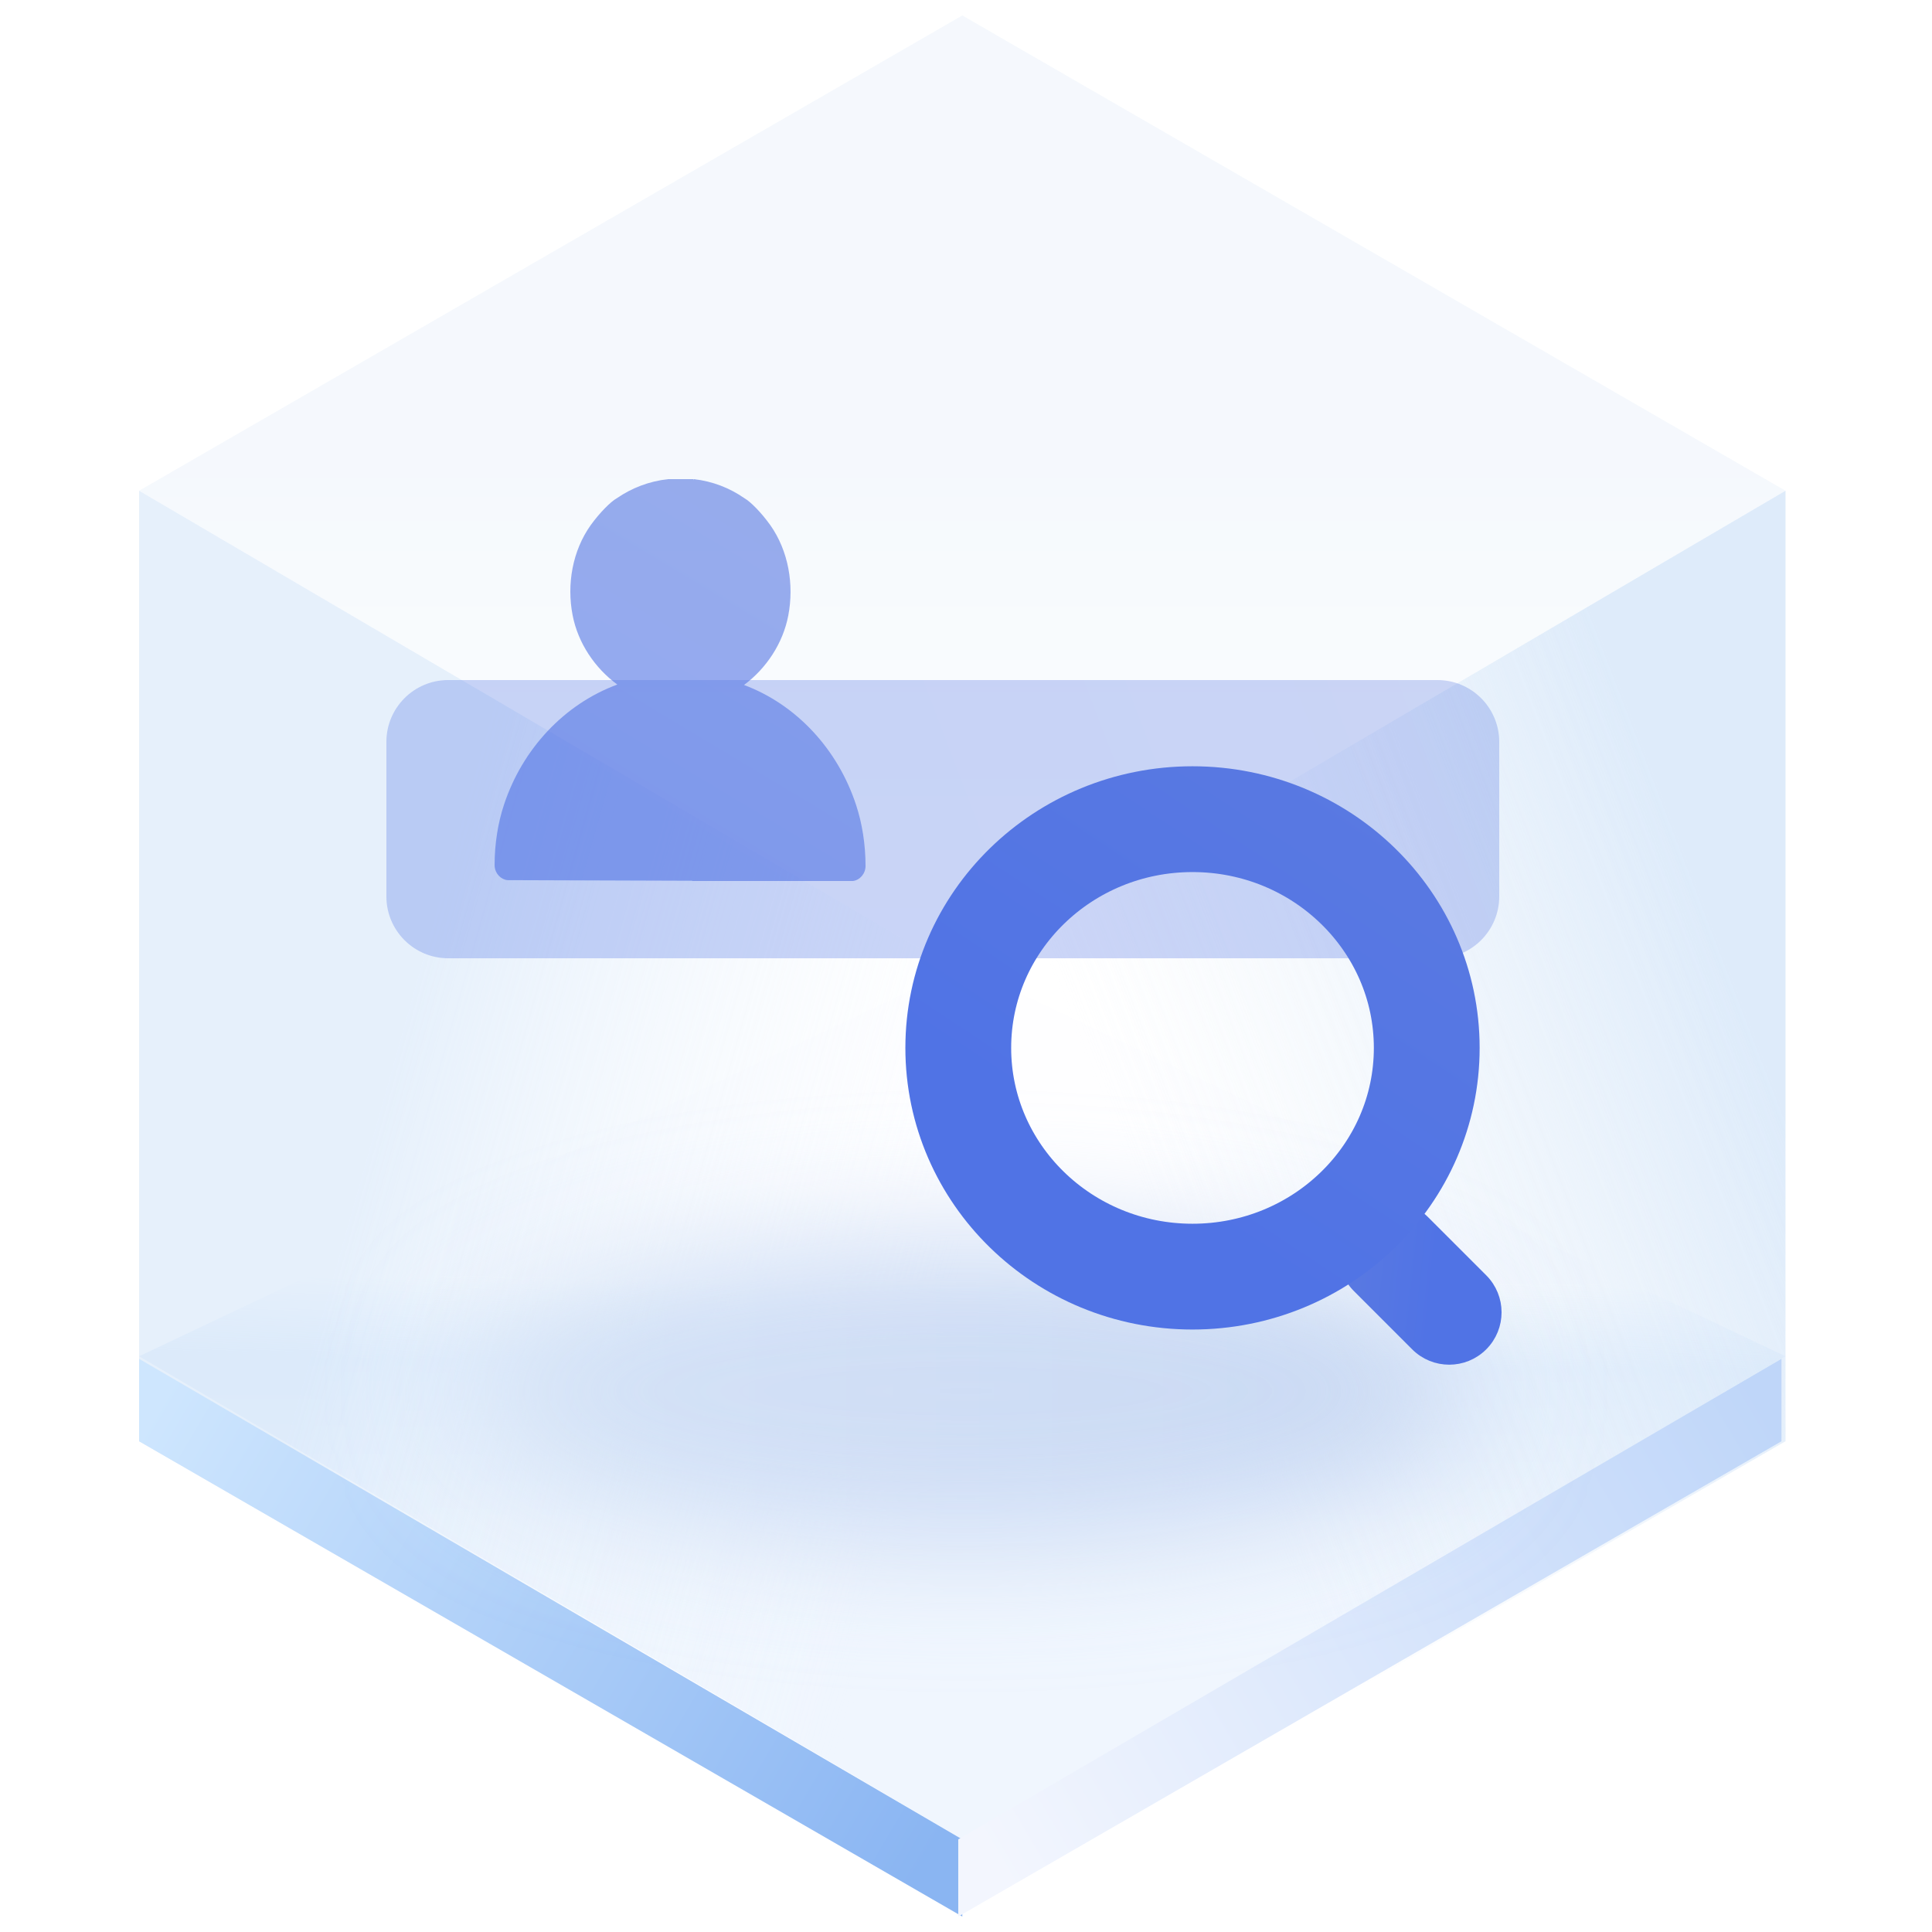
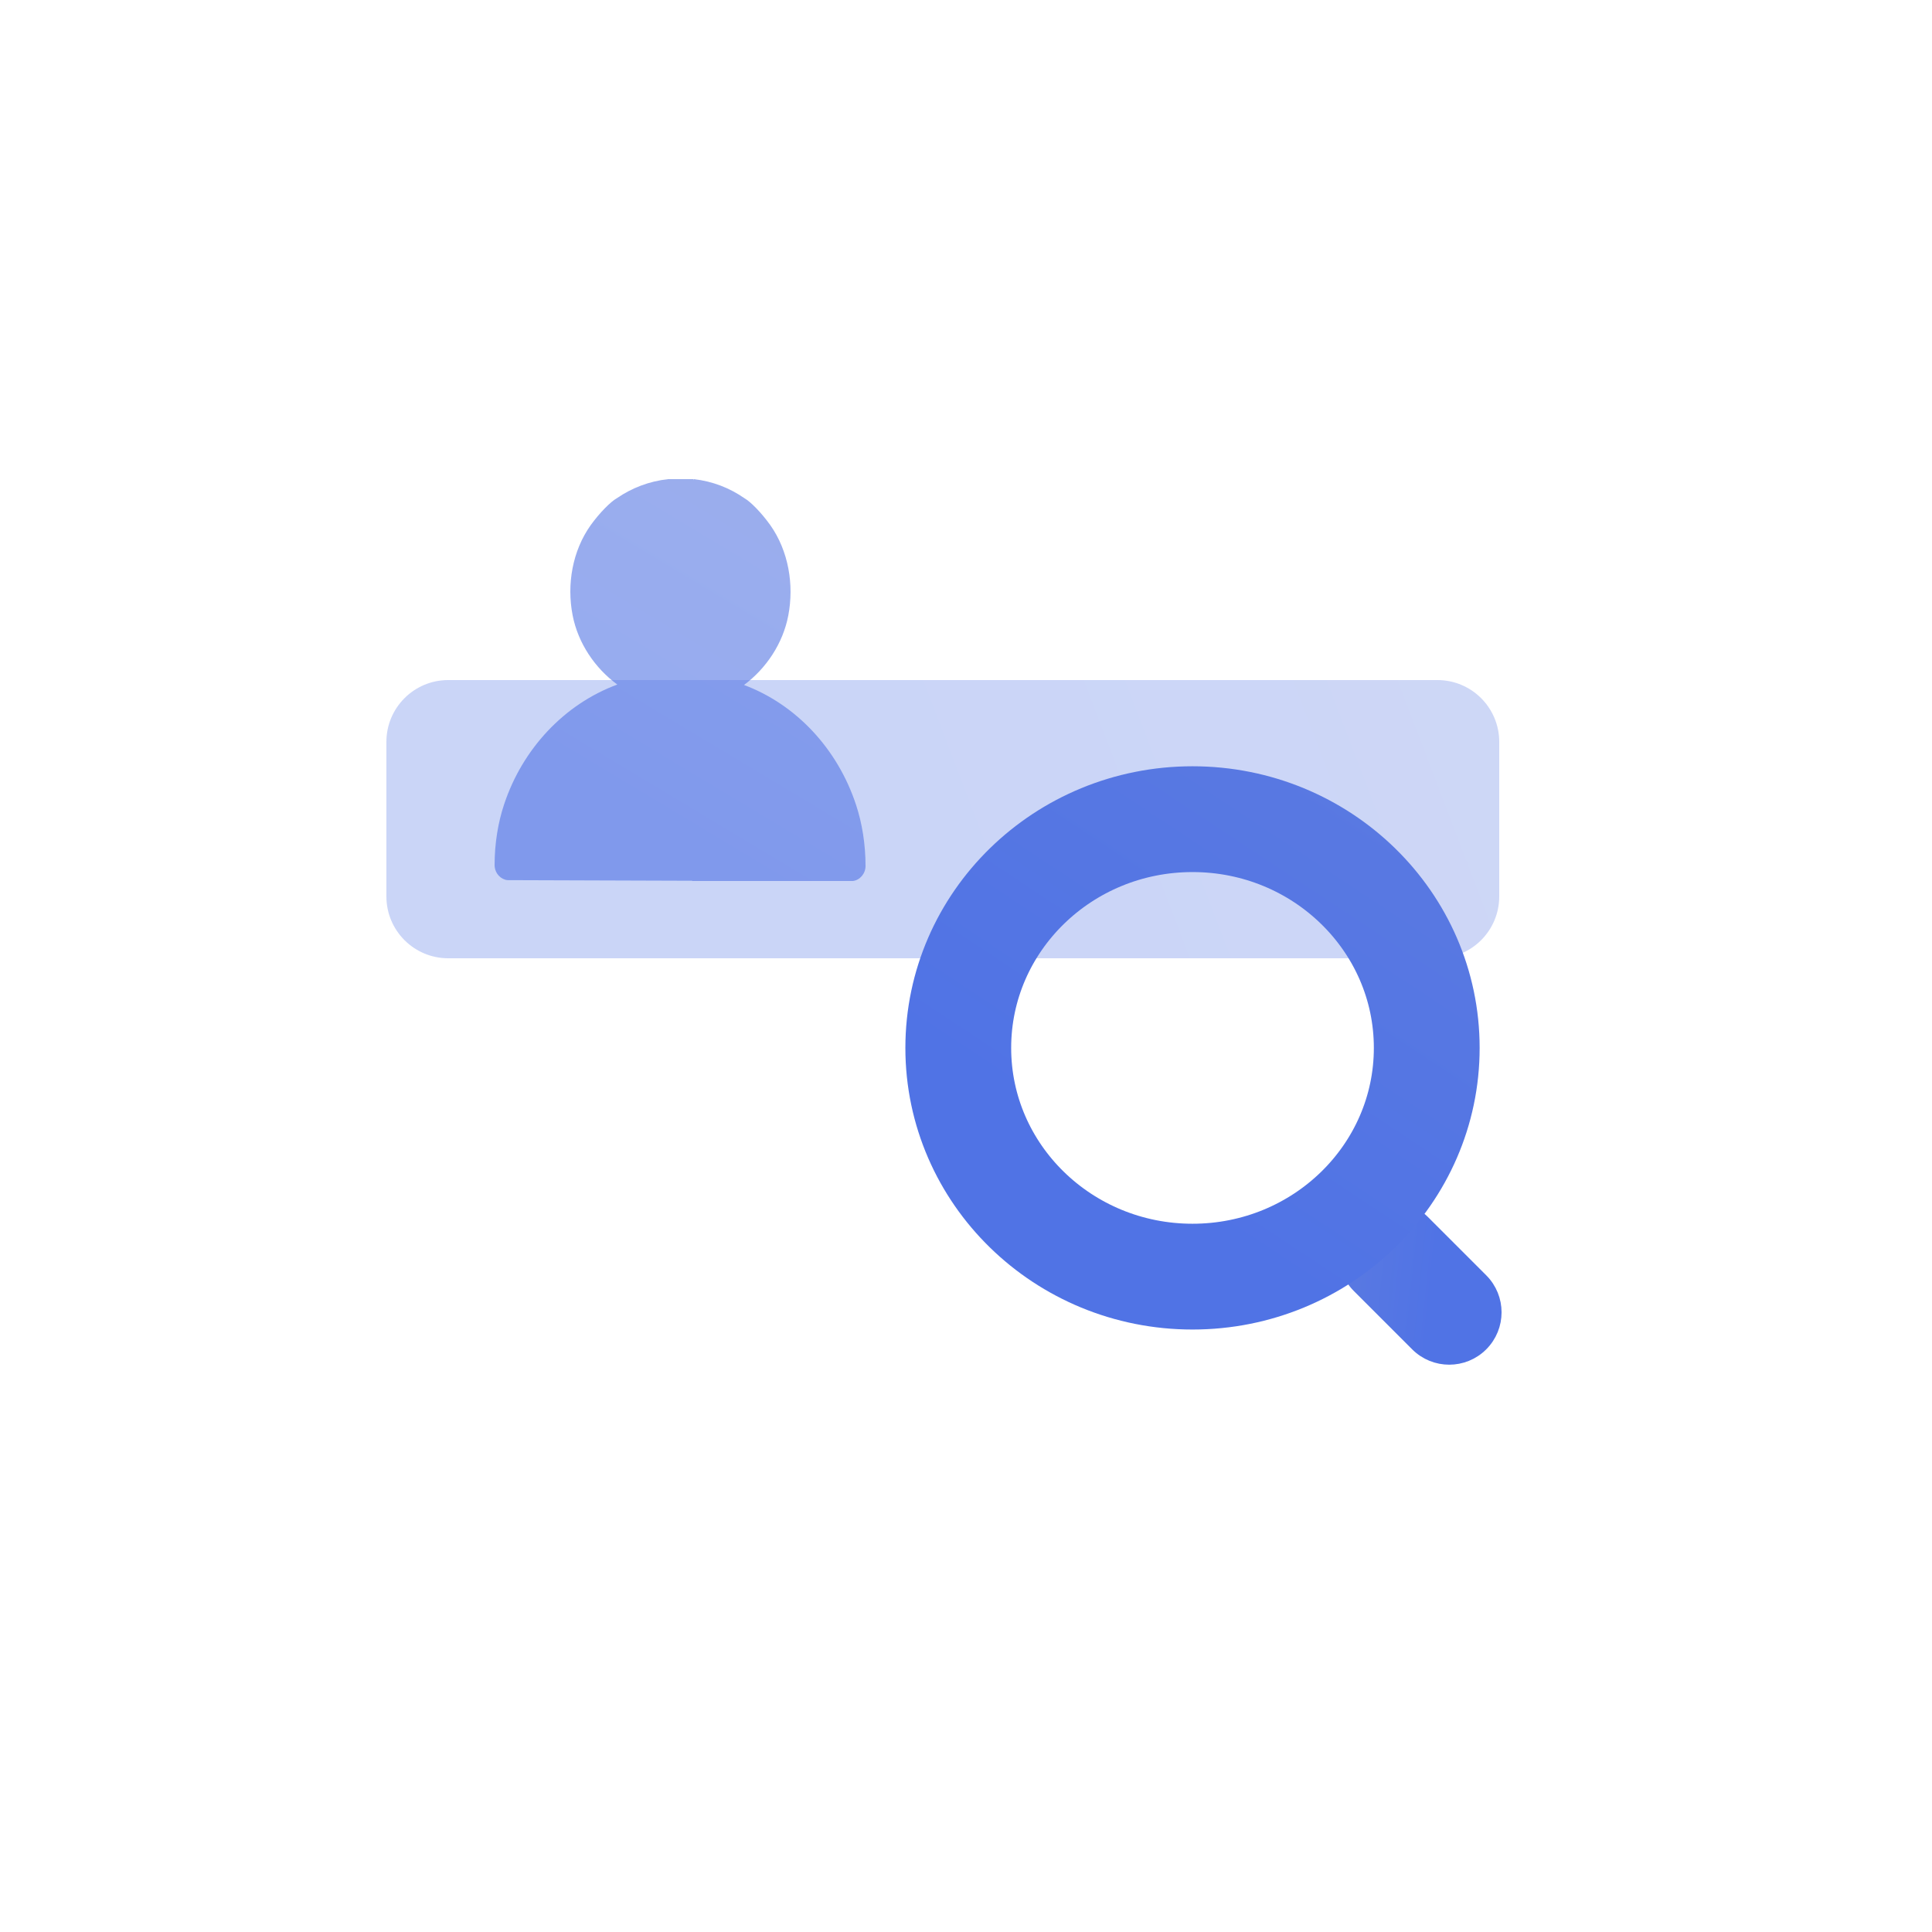
<svg xmlns="http://www.w3.org/2000/svg" width="125px" height="125px" viewBox="0 0 125 125" version="1.1">
  <defs>
-     <linearGradient x1="50%" y1="45.969%" x2="50%" y2="100%" id="linearGradient-1">
-       <stop stop-color="#ECF3FB" offset="0%" />
-       <stop stop-color="#FFFFFF" offset="100%" />
-     </linearGradient>
-     <linearGradient x1="50.396%" y1="35.933%" x2="50%" y2="64.067%" id="linearGradient-2">
-       <stop stop-color="#E3EFFD" stop-opacity="0.006" offset="0%" />
-       <stop stop-color="#E5F0FD" offset="34.06%" />
-       <stop stop-color="#F0F6FE" offset="100%" />
-     </linearGradient>
-     <linearGradient x1="33.333%" y1="34.496%" x2="96.974%" y2="65.442%" id="linearGradient-3">
-       <stop stop-color="#D5E6F9" offset="0%" />
-       <stop stop-color="#F7FBFF" stop-opacity="0" offset="100%" />
-     </linearGradient>
-     <linearGradient x1="90.991%" y1="29.431%" x2="33.333%" y2="67.747%" id="linearGradient-4">
-       <stop stop-color="#D5E6F9" offset="0%" />
-       <stop stop-color="#E7F0F9" stop-opacity="0" offset="100%" />
-     </linearGradient>
-     <linearGradient x1="-5.803%" y1="27.05%" x2="103.63%" y2="71.133%" id="linearGradient-5">
-       <stop stop-color="#CEE6FE" offset="0%" />
-       <stop stop-color="#8AB5F2" offset="100%" />
-     </linearGradient>
-     <linearGradient x1="-5.803%" y1="27.05%" x2="103.63%" y2="71.133%" id="linearGradient-6">
-       <stop stop-color="#BFD6F9" offset="0%" />
-       <stop stop-color="#F3F6FE" offset="100%" />
-     </linearGradient>
-     <linearGradient x1="89.847%" y1="61.735%" x2="0%" y2="61.735%" id="linearGradient-7">
-       <stop stop-color="#CAD9F3" offset="0%" />
-       <stop stop-color="#D5E3F7" offset="100%" />
-     </linearGradient>
-     <filter x="-18.5%" y="-60.0%" width="136.9%" height="220.0%" filterUnits="objectBoundingBox" id="filter-8">
-       <feGaussianBlur stdDeviation="4" in="SourceGraphic" />
-     </filter>
-     <linearGradient x1="44.099%" y1="52.302%" x2="128.793%" y2="44.136%" id="linearGradient-9">
+     <linearGradient x1="44.099%" y1="52.302%" x2="128.793%" y2="44.136%" id="linearGradient-1">
      <stop stop-color="#5073E5" offset="0%" />
      <stop stop-color="#5E7CE0" offset="100%" />
    </linearGradient>
-     <linearGradient x1="44.972%" y1="86.839%" x2="117.137%" y2="-43.825%" id="linearGradient-10">
+     <linearGradient x1="44.972%" y1="86.839%" x2="117.137%" y2="-43.825%" id="linearGradient-2">
      <stop stop-color="#5073E5" offset="0%" />
      <stop stop-color="#5E7CE0" offset="100%" />
    </linearGradient>
-     <linearGradient x1="44.099%" y1="60.185%" x2="128.793%" y2="24.059%" id="linearGradient-11">
+     <linearGradient x1="44.099%" y1="60.185%" x2="128.793%" y2="24.059%" id="linearGradient-3">
      <stop stop-color="#5073E5" offset="0%" />
      <stop stop-color="#5E7CE0" offset="100%" />
    </linearGradient>
-     <linearGradient x1="44.099%" y1="60.185%" x2="128.793%" y2="24.059%" id="linearGradient-12">
+     <linearGradient x1="44.099%" y1="60.185%" x2="128.793%" y2="24.059%" id="linearGradient-4">
      <stop stop-color="#5073E5" offset="0%" />
      <stop stop-color="#5E7CE0" offset="100%" />
    </linearGradient>
-     <linearGradient x1="44.099%" y1="85.128%" x2="128.793%" y2="-39.469%" id="linearGradient-13">
+     <linearGradient x1="44.099%" y1="85.128%" x2="128.793%" y2="-39.469%" id="linearGradient-5">
      <stop stop-color="#5073E5" offset="0%" />
      <stop stop-color="#5E7CE0" offset="100%" />
    </linearGradient>
  </defs>
-   <g id="页面一" stroke="none" stroke-width="1" fill="none" fill-rule="evenodd">
+   <g id="组件总览" stroke="none" stroke-width="1" fill="none" fill-rule="evenodd">
    <g id="-TinyUI-Vue-组件总览2" transform="translate(-1479, -1159)">
      <g id="编组-25备份-17" transform="translate(1380, 1126)">
        <g id="User-用户" transform="translate(99, 33)">
-           <g id="编组">
-             <g transform="translate(9, 1)" id="多边形">
-               <polygon fill="url(#linearGradient-1)" opacity="0.546" points="53.261 0 106.521 30.75 53.261 62 0 30.75" />
-               <polygon fill="url(#linearGradient-2)" points="53.261 61.5 106.521 86.75 53.261 118 0 86.75" />
-               <polygon fill="url(#linearGradient-3)" opacity="0.601" points="53.261 62 53.261 123 7.39138783e-15 92.25 0 30.75" />
-               <polygon fill="url(#linearGradient-4)" opacity="0.791" points="53.261 62 106.521 30.75 106.521 92.25 53.261 123" />
-               <polygon fill="url(#linearGradient-5)" points="53.261 118.008 53.261 123 7.39138783e-15 92.25 0 86.916" />
-               <polygon fill="url(#linearGradient-6)" transform="translate(79.63028, 104.9581) scale(-1, 1) translate(-79.63028, -104.9581) " points="106.261 118.008 106.261 123 53 92.25 53 86.916" />
-             </g>
-             <ellipse id="椭圆形" fill="url(#linearGradient-7)" filter="url(#filter-8)" cx="62.5" cy="90" rx="32.5" ry="10" />
-           </g>
-           <rect id="矩形" fill="url(#linearGradient-9)" opacity="0.304" x="25" y="44" width="72" height="18" rx="4" />
-           <path d="M44.781,57 L44.781,56.985 L32.827,56.945 C32.404,56.898 32.057,56.53 32.006,56.09 L32,55.979 C32,54.564 32.226,53.206 32.619,52.033 C33.809,48.446 36.515,45.552 39.941,44.29 C38.498,43.235 37.394,41.612 37.046,39.795 C36.662,37.803 37.037,35.638 38.218,33.977 C38.813,33.155 39.517,32.454 39.911,32.234 C40.875,31.571 41.995,31.137 43.224,31 L43.224,31 L44.865,31 C44.872,31.025 44.879,31.05 44.886,31.074 L44.887,31 L44.887,31 C46.104,31.137 47.213,31.572 48.167,32.236 C48.557,32.457 49.255,33.159 49.844,33.984 C51.013,35.648 51.384,37.817 51.004,39.814 C50.659,41.634 49.566,43.26 48.137,44.318 C51.529,45.583 54.209,48.483 55.387,52.077 C55.776,53.253 56,54.614 56,56.032 C56,56.521 55.634,56.949 55.181,57 L44.781,57 Z" id="形状结合" fill="url(#linearGradient-10)" opacity="0.605" />
+           <g id="编组" />
+           <rect id="矩形" fill="url(#linearGradient-1)" opacity="0.304" x="25" y="44" width="72" height="18" rx="4" />
+           <path d="M44.781,57 L44.781,56.985 L32.827,56.945 C32.404,56.898 32.057,56.53 32.006,56.09 L32,55.979 C32,54.564 32.226,53.206 32.619,52.033 C33.809,48.446 36.515,45.552 39.941,44.29 C38.498,43.235 37.394,41.612 37.046,39.795 C36.662,37.803 37.037,35.638 38.218,33.977 C38.813,33.155 39.517,32.454 39.911,32.234 C40.875,31.571 41.995,31.137 43.224,31 L43.224,31 L44.865,31 C44.872,31.025 44.879,31.05 44.886,31.074 L44.887,31 L44.887,31 C46.104,31.137 47.213,31.572 48.167,32.236 C48.557,32.457 49.255,33.159 49.844,33.984 C51.013,35.648 51.384,37.817 51.004,39.814 C50.659,41.634 49.566,43.26 48.137,44.318 C51.529,45.583 54.209,48.483 55.387,52.077 C55.776,53.253 56,54.614 56,56.032 C56,56.521 55.634,56.949 55.181,57 L44.781,57 Z" id="形状结合" fill="url(#linearGradient-2)" opacity="0.605" />
          <g id="编组-7" transform="translate(62, 53)">
-             <path d="M27.207,27.061 L32.546,27.061 C34.18,27.061 35.505,28.386 35.505,30.02 C35.505,31.655 34.18,32.98 32.546,32.98 L27.207,32.98 C25.573,32.98 24.248,31.655 24.248,30.02 C24.248,28.386 25.573,27.061 27.207,27.061 Z" id="形状结合备份-20" stroke="url(#linearGradient-12)" stroke-width="0.856" fill="url(#linearGradient-11)" transform="translate(29.87655, 30.02039) rotate(-135) translate(-29.87655, -30.02039) " />
-             <ellipse id="椭圆形" stroke="url(#linearGradient-13)" stroke-width="6.845" cx="15.155" cy="14.799" rx="15.155" ry="14.799" />
+             <path d="M27.207,27.061 L32.546,27.061 C34.18,27.061 35.505,28.386 35.505,30.02 C35.505,31.655 34.18,32.98 32.546,32.98 L27.207,32.98 C25.573,32.98 24.248,31.655 24.248,30.02 C24.248,28.386 25.573,27.061 27.207,27.061 Z" id="形状结合备份-20" stroke="url(#linearGradient-4)" stroke-width="0.856" fill="url(#linearGradient-3)" transform="translate(29.87655, 30.02039) rotate(-135) translate(-29.87655, -30.02039) " />
+             <ellipse id="椭圆形" stroke="url(#linearGradient-5)" stroke-width="6.845" cx="15.155" cy="14.799" rx="15.155" ry="14.799" />
          </g>
        </g>
      </g>
    </g>
  </g>
</svg>
